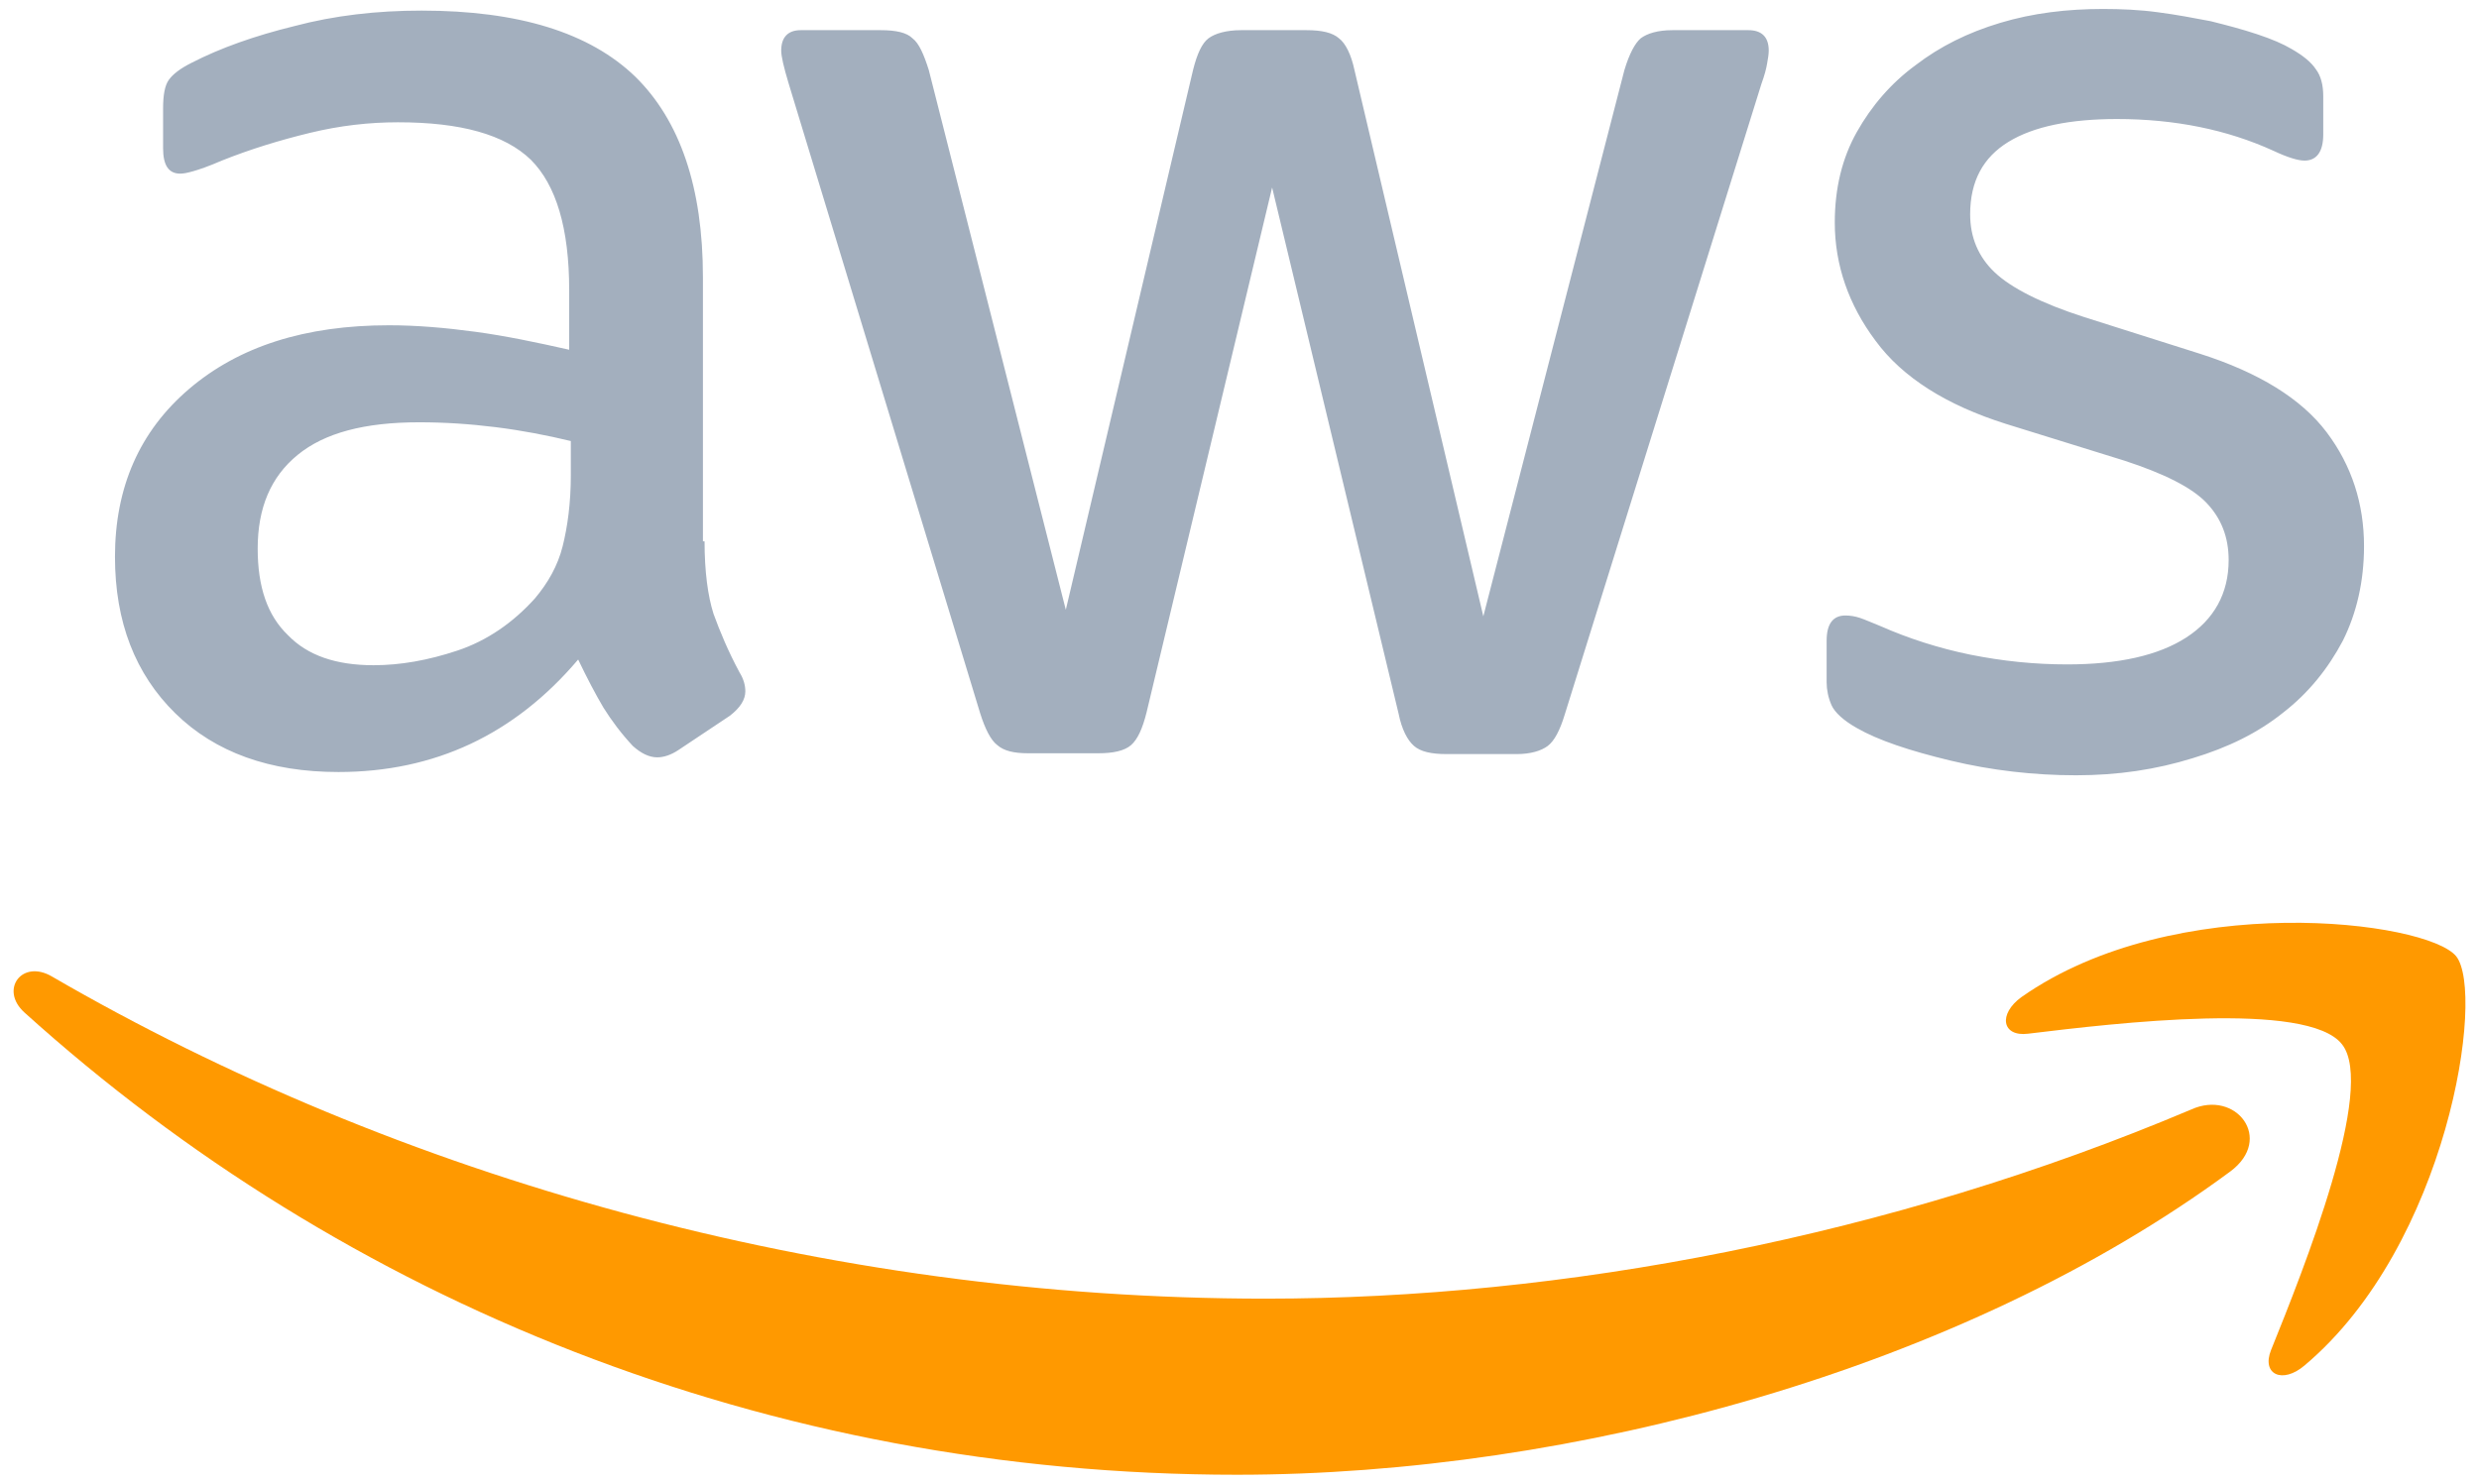
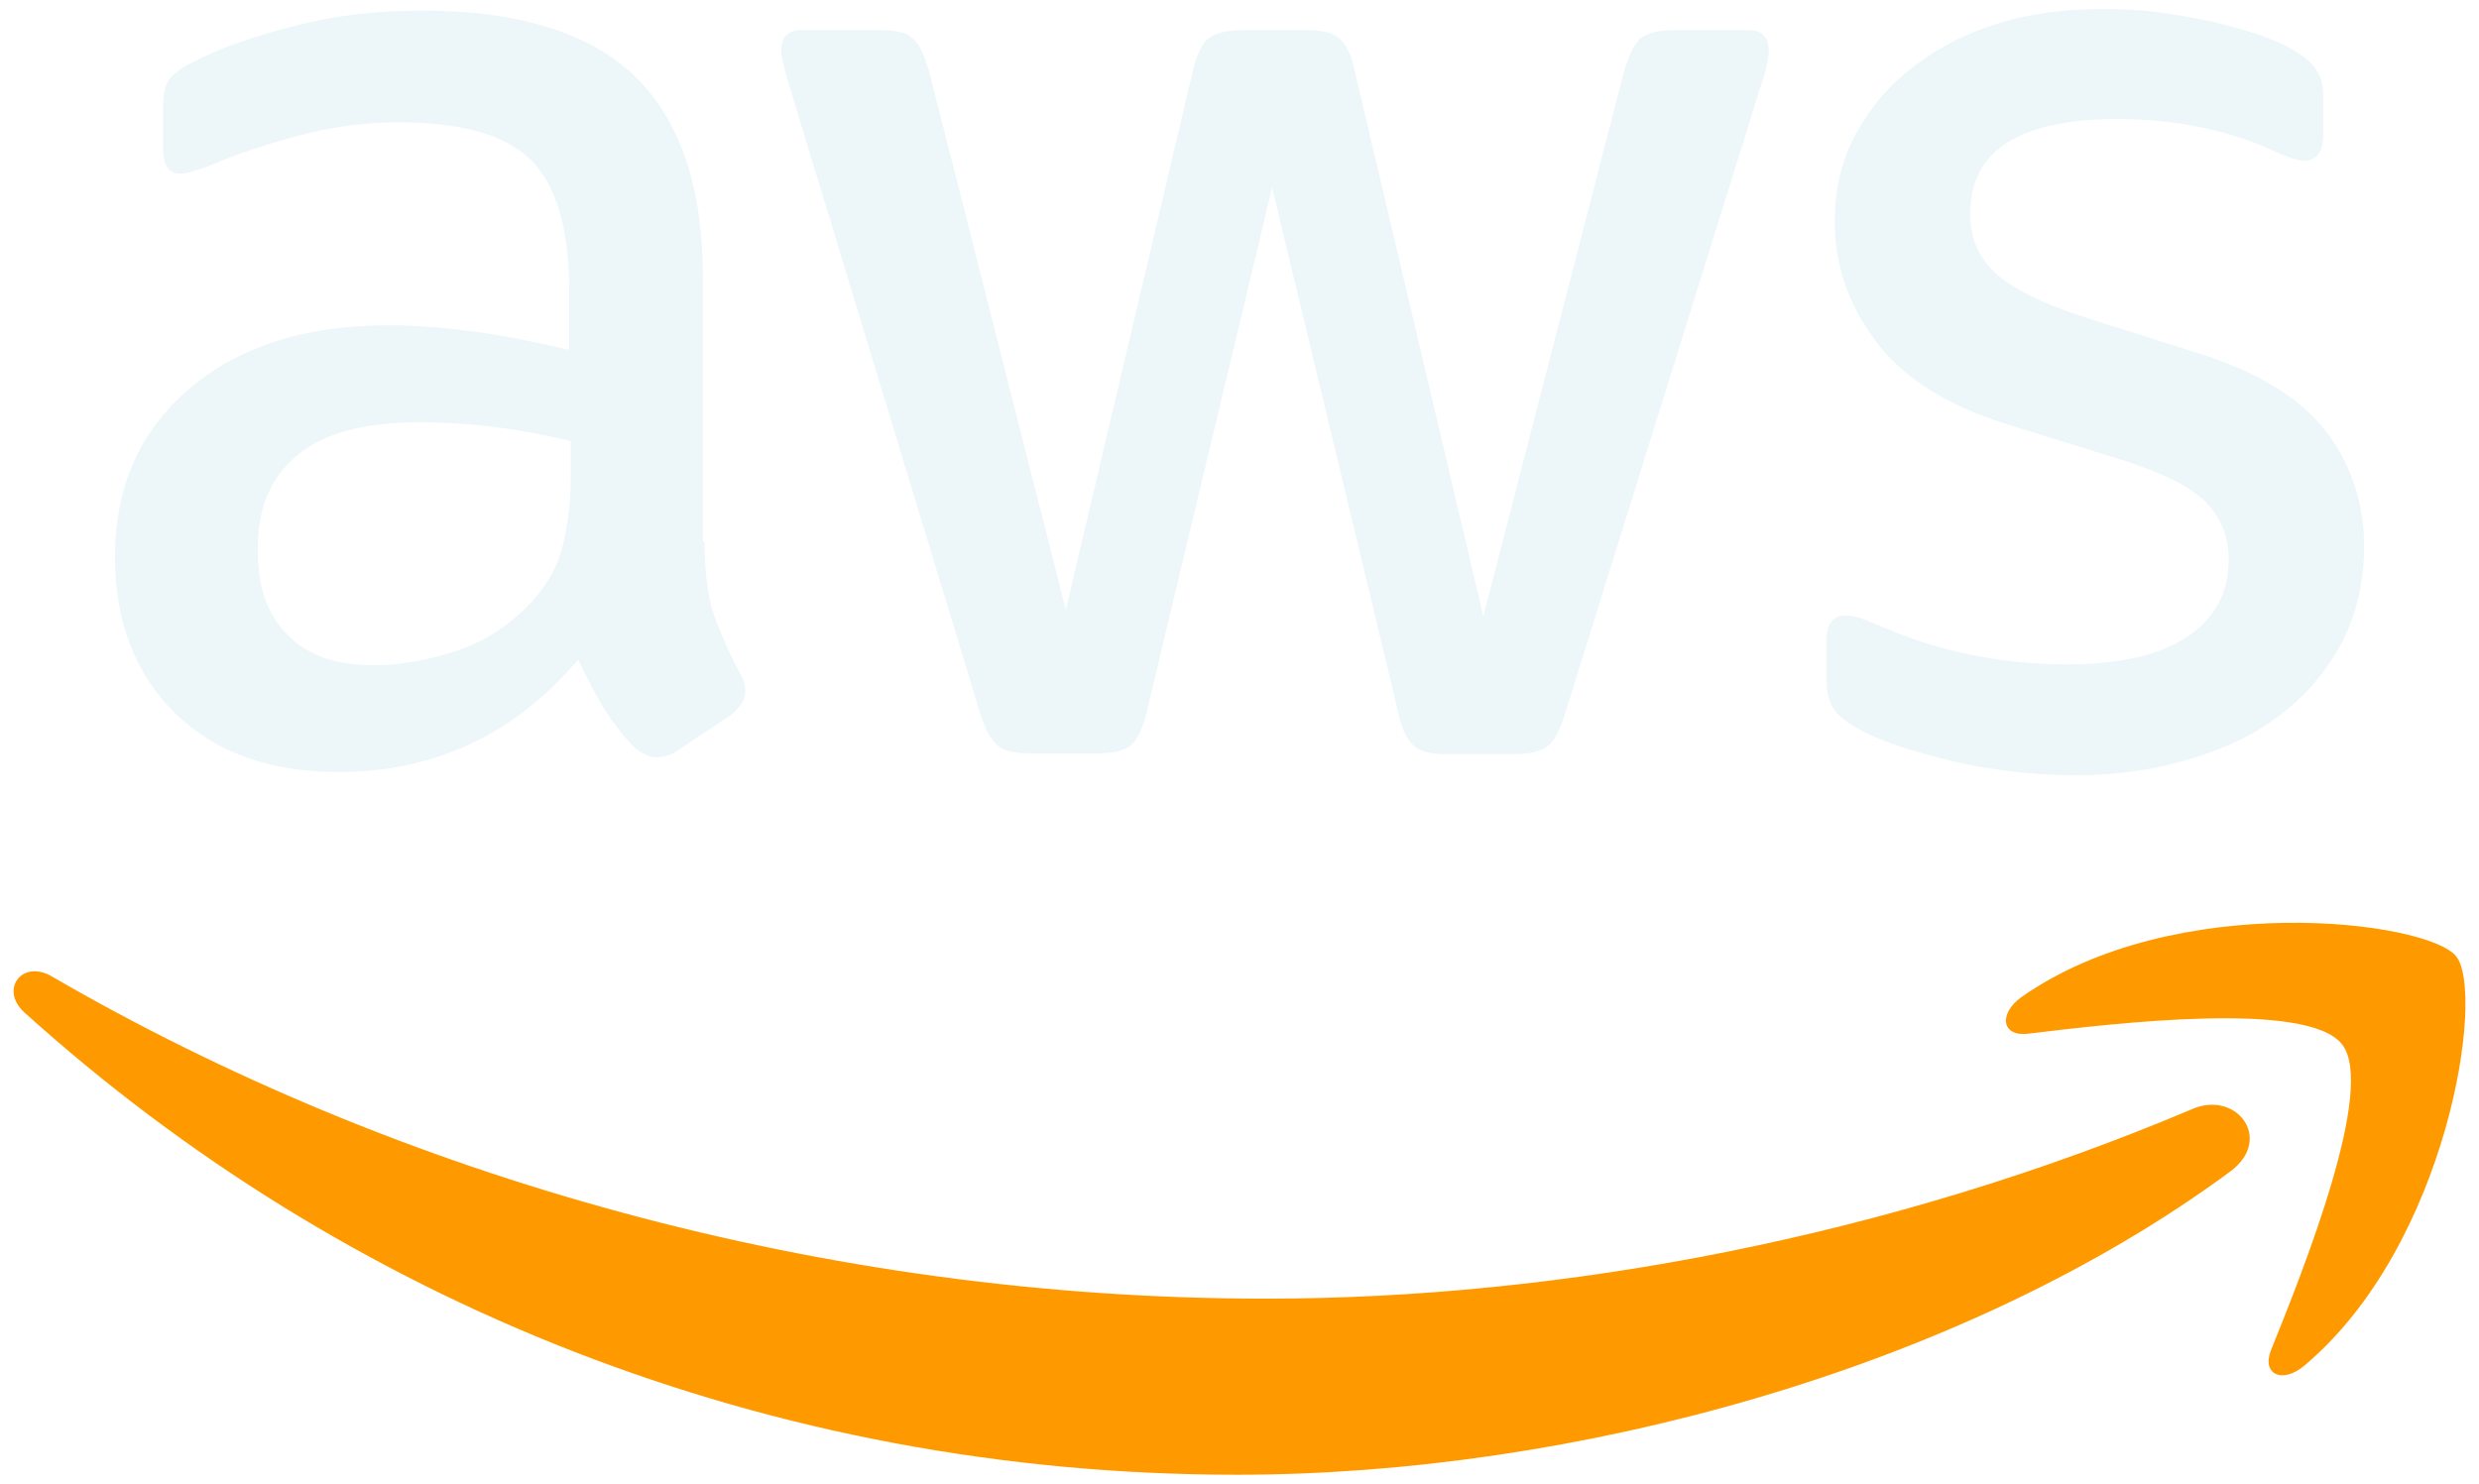
<svg xmlns="http://www.w3.org/2000/svg" version="1.1" id="Layer_1" x="0px" y="0px" viewBox="0 0 304 182" style="enable-background:new 0 0 304 182;" xml:space="preserve">
  <style type="text/css">
- 	.st0{fill:#a3afbe;}
+ 	.st0{fill:#edf6f9;}
	.st1{fill-rule:evenodd;clip-rule:evenodd;fill:#FF9900;}
</style>
  <g>
    <path class="st0" d="M86.4,66.4c0,3.7,0.4,6.7,1.1,8.9c0.8,2.2,1.8,4.6,3.2,7.2c0.5,0.8,0.7,1.6,0.7,2.3c0,1-0.6,2-1.9,3l-6.3,4.2   c-0.9,0.6-1.8,0.9-2.6,0.9c-1,0-2-0.5-3-1.4C76.2,90,75,88.4,74,86.8c-1-1.7-2-3.6-3.1-5.9c-7.8,9.2-17.6,13.8-29.4,13.8   c-8.4,0-15.1-2.4-20-7.2c-4.9-4.8-7.4-11.2-7.4-19.2c0-8.5,3-15.4,9.1-20.6c6.1-5.2,14.2-7.8,24.5-7.8c3.4,0,6.9,0.3,10.6,0.8   c3.7,0.5,7.5,1.3,11.5,2.2v-7.3c0-7.6-1.6-12.9-4.7-16c-3.2-3.1-8.6-4.6-16.3-4.6c-3.5,0-7.1,0.4-10.8,1.3c-3.7,0.9-7.3,2-10.8,3.4   c-1.6,0.7-2.8,1.1-3.5,1.3c-0.7,0.2-1.2,0.3-1.6,0.3c-1.4,0-2.1-1-2.1-3.1v-4.9c0-1.6,0.2-2.8,0.7-3.5c0.5-0.7,1.4-1.4,2.8-2.1   c3.5-1.8,7.7-3.3,12.6-4.5c4.9-1.3,10.1-1.9,15.6-1.9c11.9,0,20.6,2.7,26.2,8.1c5.5,5.4,8.3,13.6,8.3,24.6V66.4z M45.8,81.6   c3.3,0,6.7-0.6,10.3-1.8c3.6-1.2,6.8-3.4,9.5-6.4c1.6-1.9,2.8-4,3.4-6.4c0.6-2.4,1-5.3,1-8.7v-4.2c-2.9-0.7-6-1.3-9.2-1.7   c-3.2-0.4-6.3-0.6-9.4-0.6c-6.7,0-11.6,1.3-14.9,4c-3.3,2.7-4.9,6.5-4.9,11.5c0,4.7,1.2,8.2,3.7,10.6   C37.7,80.4,41.2,81.6,45.8,81.6z M126.1,92.4c-1.8,0-3-0.3-3.8-1c-0.8-0.6-1.5-2-2.1-3.9L96.7,10.2c-0.6-2-0.9-3.3-0.9-4   c0-1.6,0.8-2.5,2.4-2.5h9.8c1.9,0,3.2,0.3,3.9,1c0.8,0.6,1.4,2,2,3.9l16.8,66.2l15.6-66.2c0.5-2,1.1-3.3,1.9-3.9c0.8-0.6,2.2-1,4-1   h8c1.9,0,3.2,0.3,4,1c0.8,0.6,1.5,2,1.9,3.9l15.8,67l17.3-67c0.6-2,1.3-3.3,2-3.9c0.8-0.6,2.1-1,3.9-1h9.3c1.6,0,2.5,0.8,2.5,2.5   c0,0.5-0.1,1-0.2,1.6c-0.1,0.6-0.3,1.4-0.7,2.5l-24.1,77.3c-0.6,2-1.3,3.3-2.1,3.9c-0.8,0.6-2.1,1-3.8,1h-8.6c-1.9,0-3.2-0.3-4-1   c-0.8-0.7-1.5-2-1.9-4L156,23l-15.4,64.4c-0.5,2-1.1,3.3-1.9,4c-0.8,0.7-2.2,1-4,1H126.1z M254.6,95.1c-5.2,0-10.4-0.6-15.4-1.8   c-5-1.2-8.9-2.5-11.5-4c-1.6-0.9-2.7-1.9-3.1-2.8c-0.4-0.9-0.6-1.9-0.6-2.8v-5.1c0-2.1,0.8-3.1,2.3-3.1c0.6,0,1.2,0.1,1.8,0.3   c0.6,0.2,1.5,0.6,2.5,1c3.4,1.5,7.1,2.7,11,3.5c4,0.8,7.9,1.2,11.9,1.2c6.3,0,11.2-1.1,14.6-3.3c3.4-2.2,5.2-5.4,5.2-9.5   c0-2.8-0.9-5.1-2.7-7c-1.8-1.9-5.2-3.6-10.1-5.2L246,52c-7.3-2.3-12.7-5.7-16-10.2c-3.3-4.4-5-9.3-5-14.5c0-4.2,0.9-7.9,2.7-11.1   c1.8-3.2,4.2-6,7.2-8.2c3-2.3,6.4-4,10.4-5.2c4-1.2,8.2-1.7,12.6-1.7c2.2,0,4.5,0.1,6.7,0.4c2.3,0.3,4.4,0.7,6.5,1.1   c2,0.5,3.9,1,5.7,1.6c1.8,0.6,3.2,1.2,4.2,1.8c1.4,0.8,2.4,1.6,3,2.5c0.6,0.8,0.9,1.9,0.9,3.3v4.7c0,2.1-0.8,3.2-2.3,3.2   c-0.8,0-2.1-0.4-3.8-1.2c-5.7-2.6-12.1-3.9-19.2-3.9c-5.7,0-10.2,0.9-13.3,2.8c-3.1,1.9-4.7,4.8-4.7,8.9c0,2.8,1,5.2,3,7.1   c2,1.9,5.7,3.8,11,5.5l14.2,4.5c7.2,2.3,12.4,5.5,15.5,9.6c3.1,4.1,4.6,8.8,4.6,14c0,4.3-0.9,8.2-2.6,11.6   c-1.8,3.4-4.2,6.4-7.3,8.8c-3.1,2.5-6.8,4.3-11.1,5.6C264.4,94.4,259.7,95.1,254.6,95.1z" />
    <g>
      <path class="st1" d="M273.5,143.7c-32.9,24.3-80.7,37.2-121.8,37.2c-57.6,0-109.5-21.3-148.7-56.7c-3.1-2.8-0.3-6.6,3.4-4.4    c42.4,24.6,94.7,39.5,148.8,39.5c36.5,0,76.6-7.6,113.5-23.2C274.2,133.6,278.9,139.7,273.5,143.7z" />
      <path class="st1" d="M287.2,128.1c-4.2-5.4-27.8-2.6-38.5-1.3c-3.2,0.4-3.7-2.4-0.8-4.5c18.8-13.2,49.7-9.4,53.3-5    c3.6,4.5-1,35.4-18.6,50.2c-2.7,2.3-5.3,1.1-4.1-1.9C282.5,155.7,291.4,133.4,287.2,128.1z" />
    </g>
  </g>
</svg>
